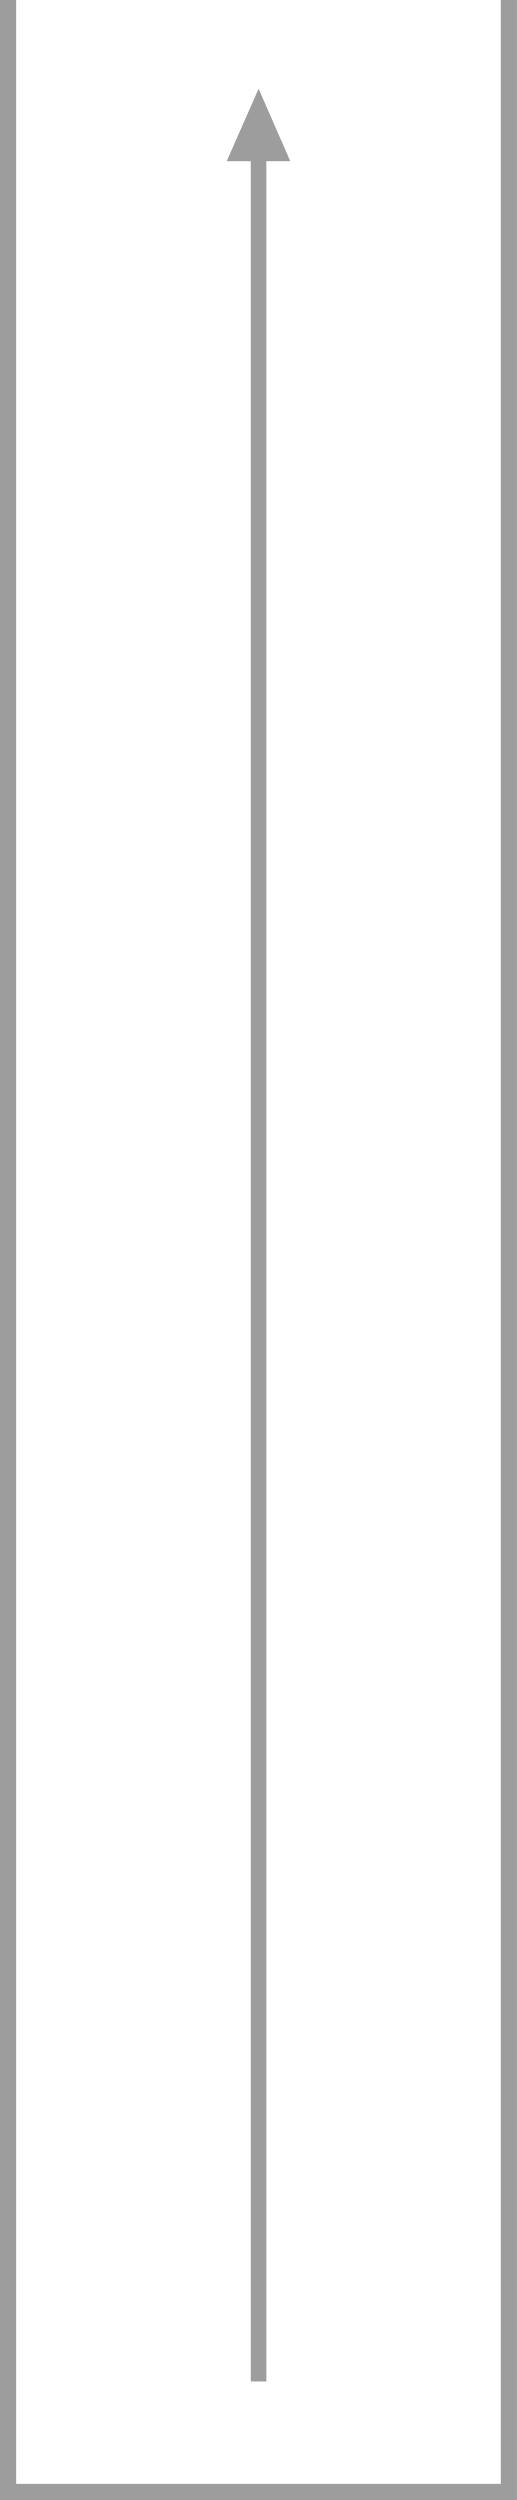
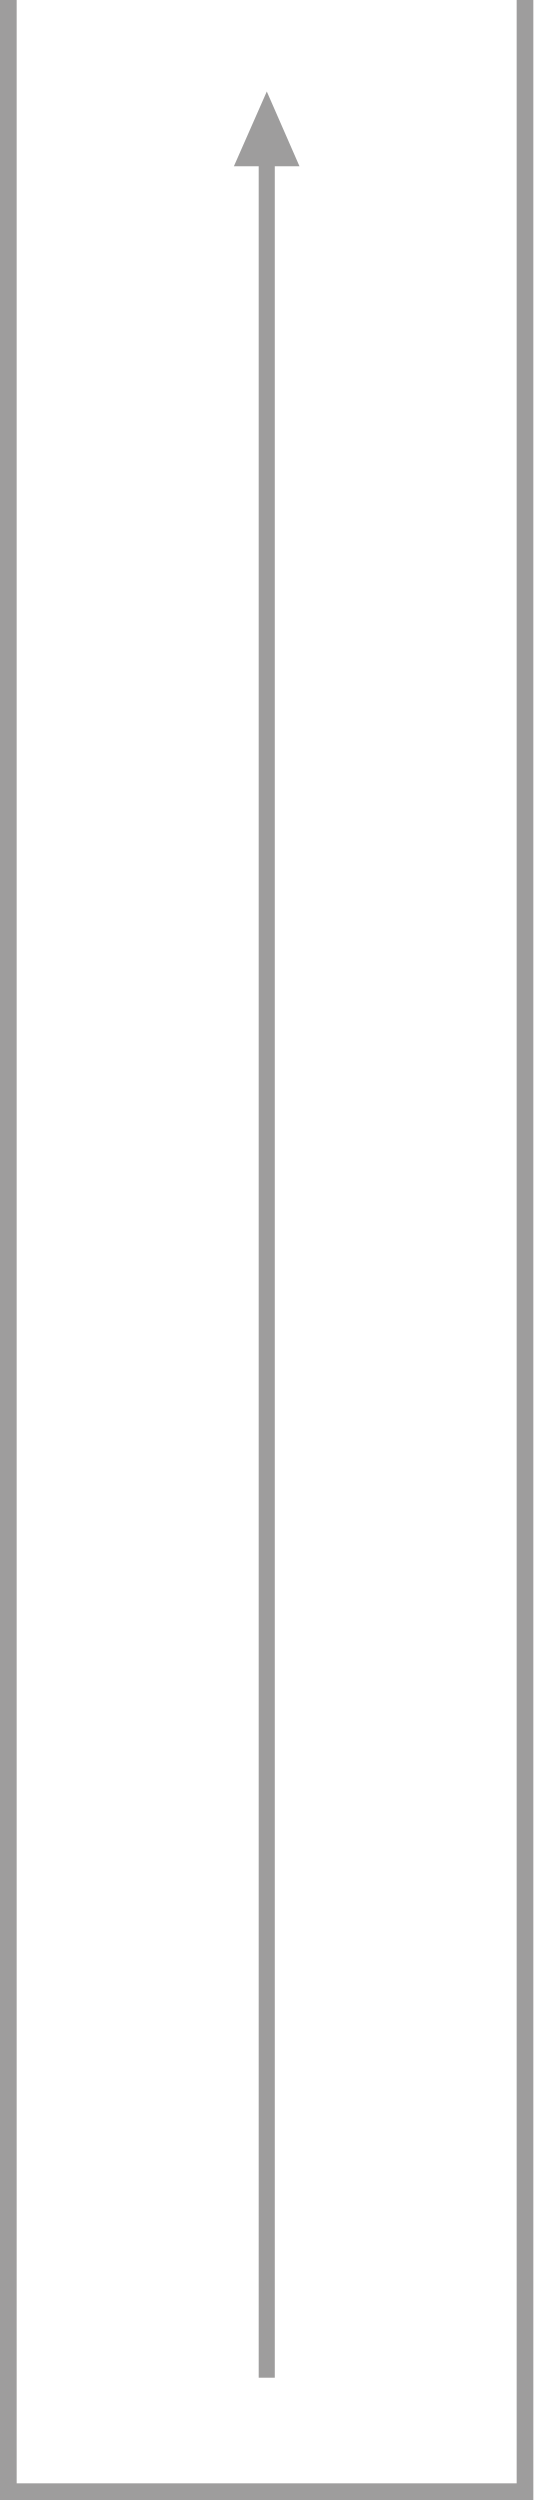
- <svg xmlns="http://www.w3.org/2000/svg" viewBox="0 0 128 619">
+ <svg xmlns="http://www.w3.org/2000/svg" viewBox="0 0 128 600">
  <defs>
    <style>.cls-1{fill:#9e9d9d;}</style>
  </defs>
  <g id="レイヤー_2" data-name="レイヤー 2">
-     <g id="_6" data-name="6">
-       <polygon class="cls-1" points="0 619 128 619 128 0 124 0 124 615 4 615 4 0 0 0 0 619" />
-       <rect class="cls-1" x="62.09" y="30.96" width="3.86" height="558.69" />
+     <g id="_5" data-name="5">
+       <polygon class="cls-1" points="0 600 128 600 128 0 124 0 124 596 4 596 4 0 0 0 0 600" />
+       <rect class="cls-1" x="62.09" y="30.96" width="3.86" height="539.69" />
      <polygon class="cls-1" points="56.13 39.91 64.03 21.96 71.88 39.91 56.13 39.91" />
    </g>
  </g>
</svg>
